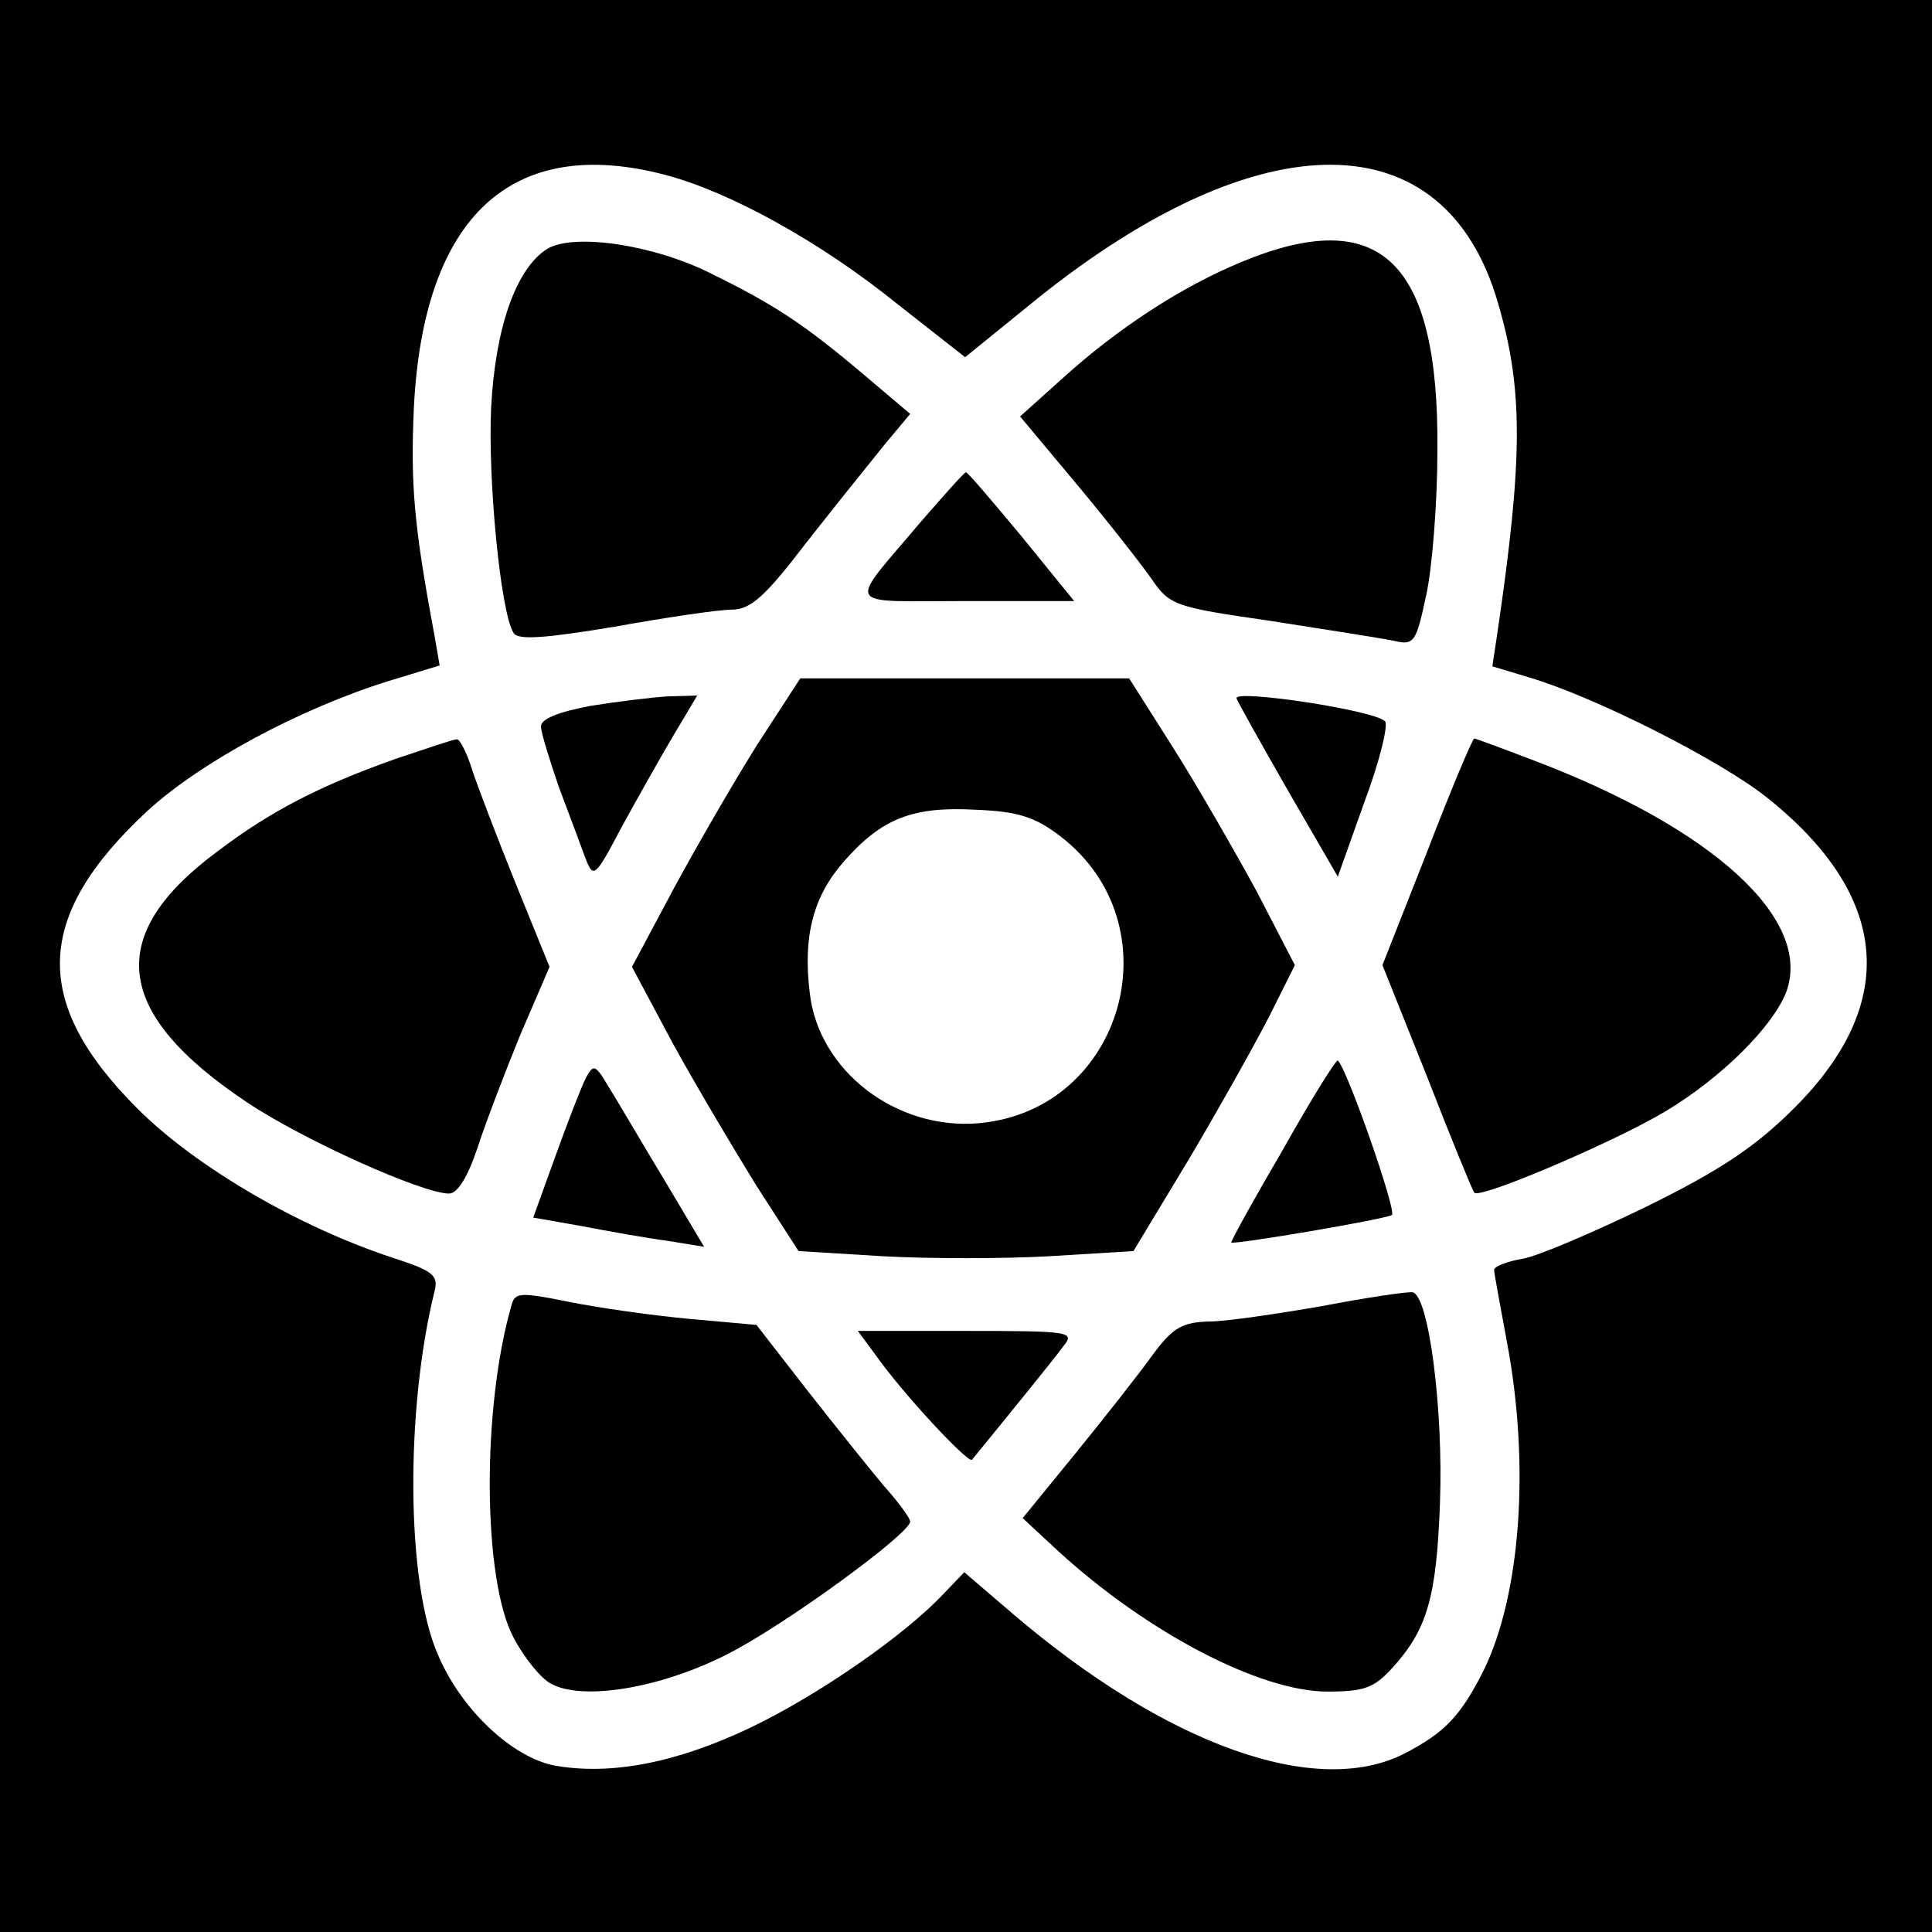
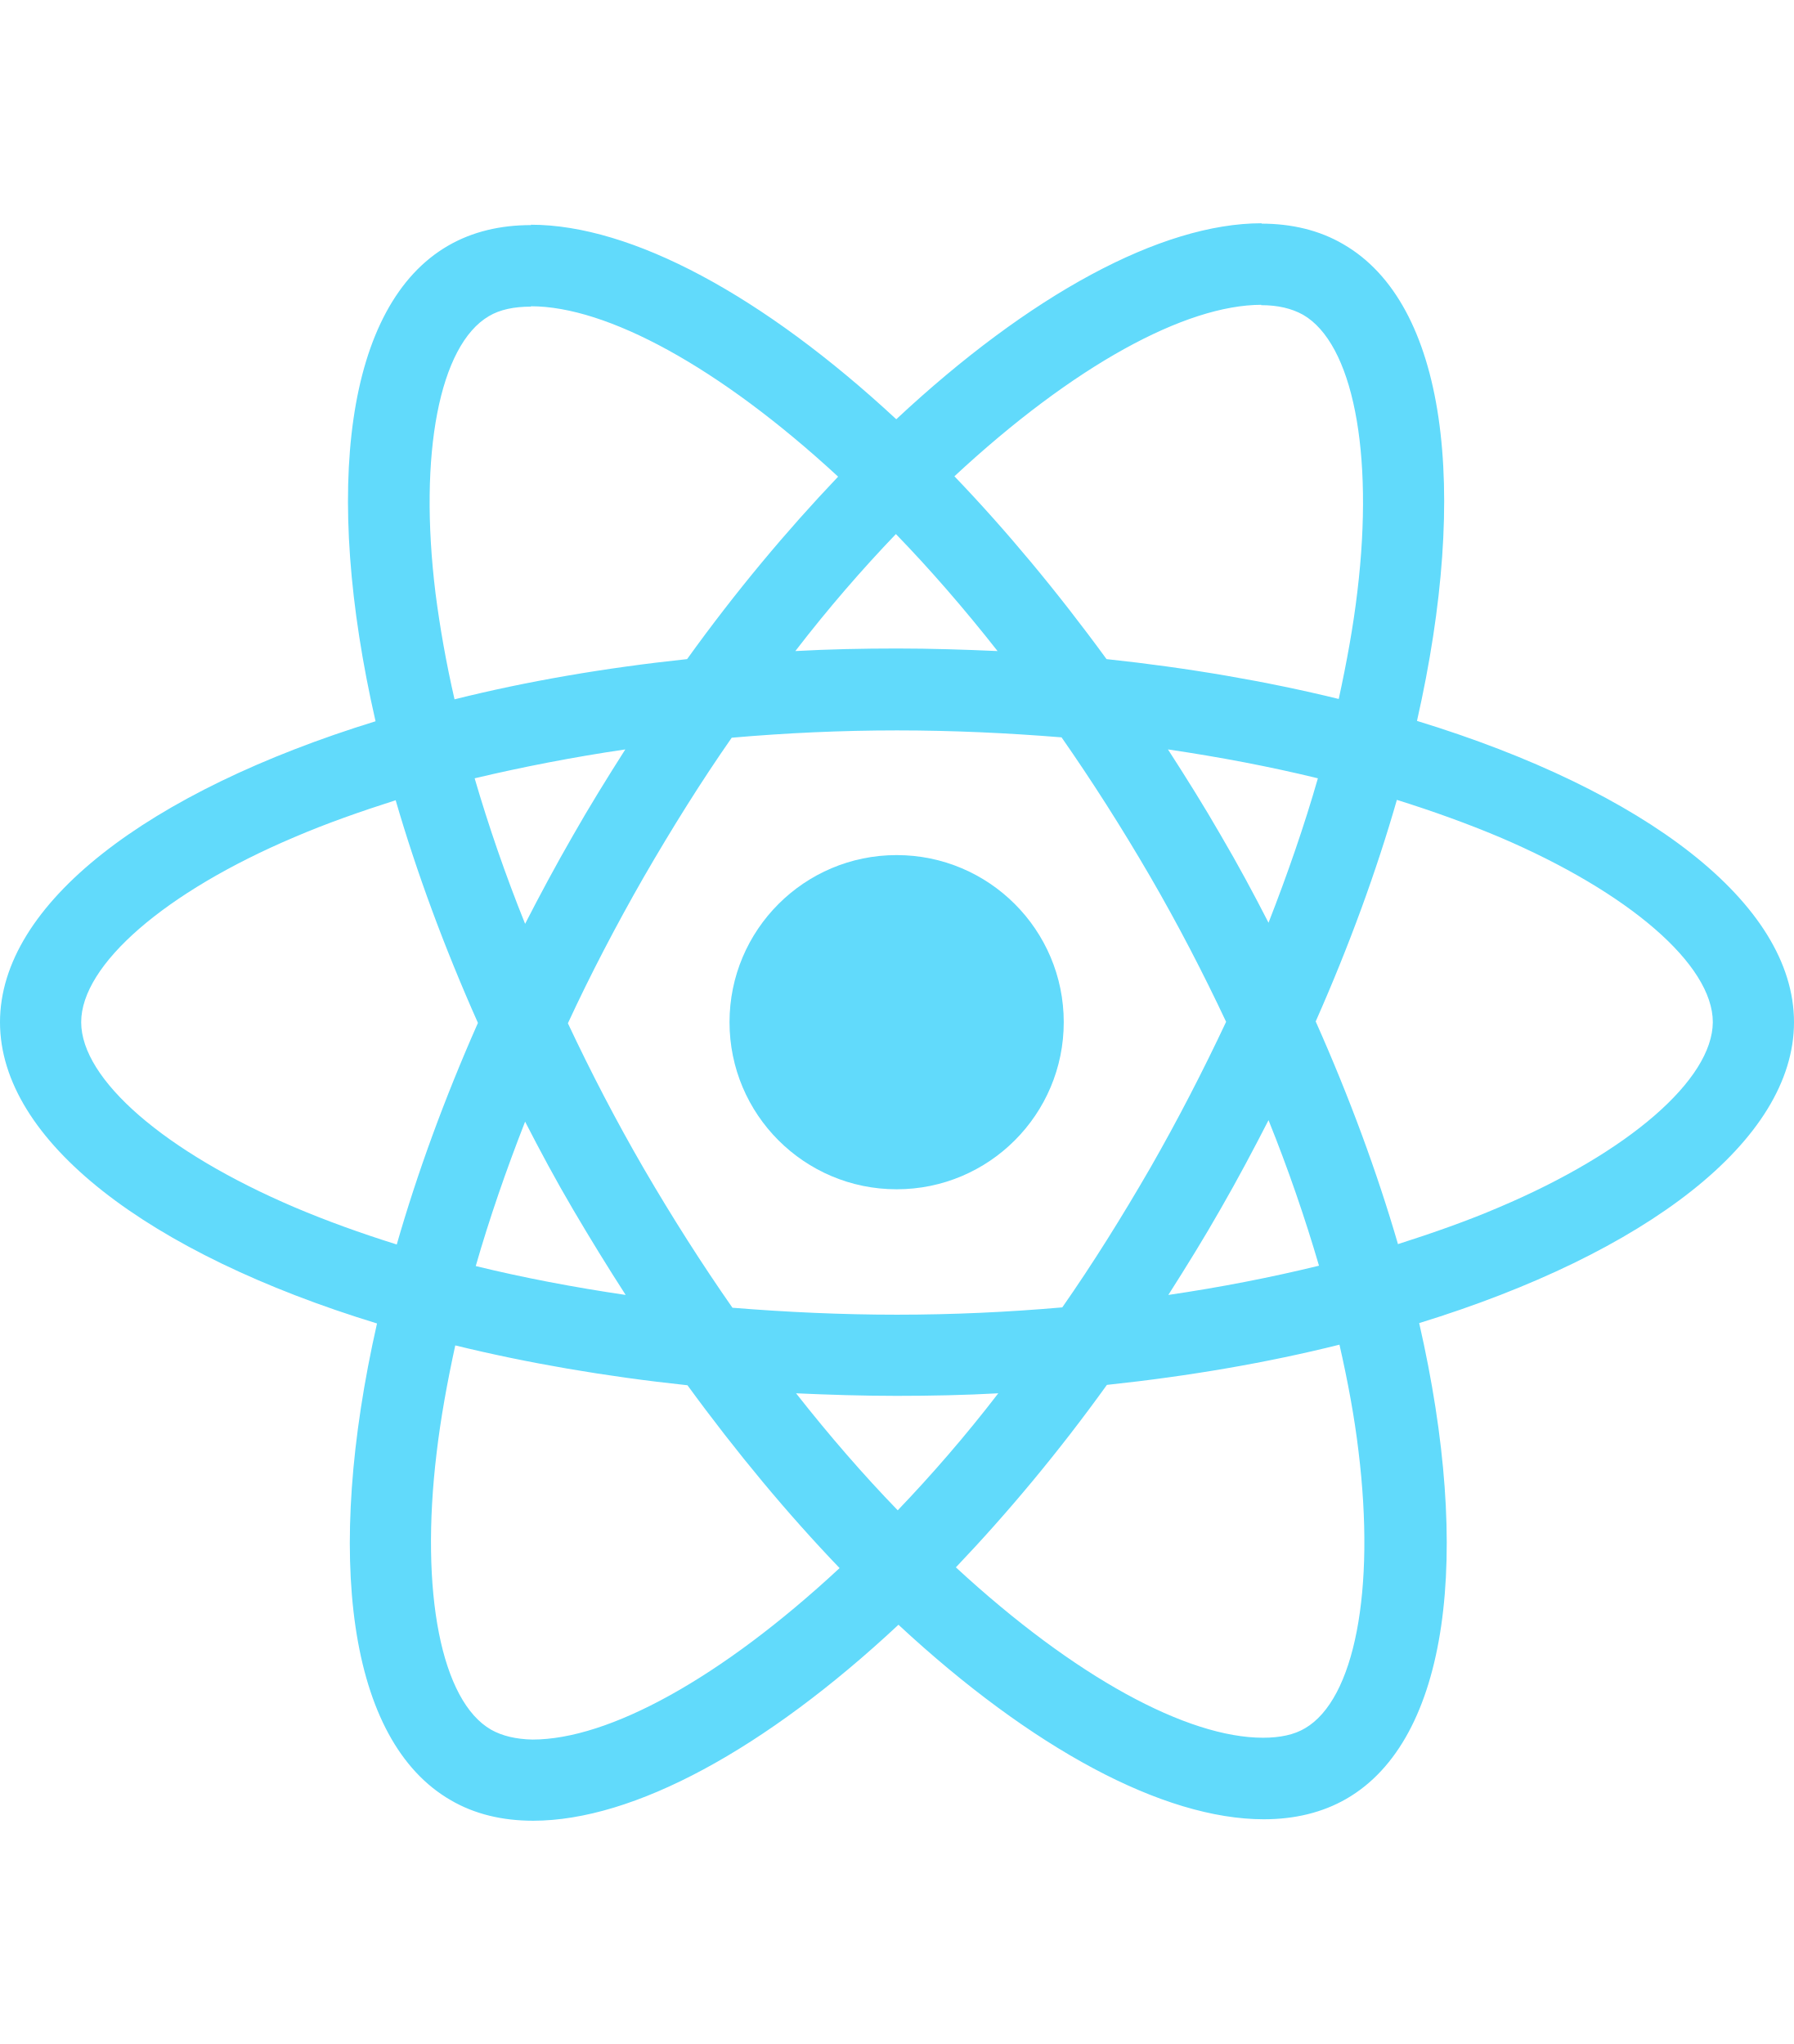
- <svg xmlns="http://www.w3.org/2000/svg" version="1.0" width="225pt" height="225pt" viewBox="0 0 225 225" preserveAspectRatio="xMidYMid meet">
-   <g transform="translate(0,225) scale(0.1,-0.1)" fill="#000000" stroke="none">
-     <path d="M0 1125 l0 -1125 1125 0 1125 0 0 1125 0 1125 -1125 0 -1125 0 0 -1125z m776 921 c75 -20 180 -78 269 -150 l79 -62 85 69 c260 208 473 207 535 -4 30 -101 30 -181 0 -385 l-6 -40 43 -13 c75 -22 222 -96 277 -140 143 -114 154 -239 32 -361 -45 -45 -85 -72 -172 -115 -62 -30 -127 -58 -145 -61 -18 -3 -33 -9 -33 -13 0 -3 7 -41 15 -84 27 -143 16 -294 -27 -382 -27 -54 -46 -73 -92 -97 -103 -53 -278 10 -457 163 l-56 48 -24 -25 c-45 -48 -144 -117 -225 -156 -86 -41 -163 -56 -229 -44 -49 10 -108 65 -135 129 -37 84 -38 285 -4 423 5 19 -2 24 -48 39 -110 36 -230 106 -298 174 -124 124 -120 224 11 346 63 58 179 120 282 152 l59 18 -6 35 c-24 128 -28 176 -24 265 11 223 114 319 294 271z" />
-     <path d="M637 1960 c-36 -23 -60 -91 -65 -184 -4 -85 11 -239 26 -263 5 -9 38 -6 117 7 61 11 122 20 137 20 22 0 39 15 87 78 33 42 74 93 91 114 l30 36 -52 44 c-72 61 -106 83 -179 119 -67 34 -161 48 -192 29z" />
-     <path d="M1446 1945 c-70 -29 -144 -77 -209 -136 l-49 -44 66 -79 c36 -43 75 -93 87 -110 21 -31 27 -33 138 -49 64 -10 128 -20 143 -23 25 -6 27 -3 39 53 7 32 13 108 13 168 2 221 -66 287 -228 220z" />
-     <path d="M1073 1643 c-87 -103 -93 -93 51 -93 l127 0 -61 75 c-34 41 -63 75 -65 75 -2 0 -25 -26 -52 -57z" />
-     <path d="M882 1383 c-27 -43 -71 -119 -98 -169 l-48 -90 48 -90 c27 -49 71 -123 97 -165 l49 -76 98 -6 c53 -3 141 -3 194 0 l98 6 64 106 c35 59 77 134 94 167 l30 60 -44 85 c-25 46 -68 121 -97 167 l-52 82 -191 0 -192 0 -50 -77z m353 -107 c134 -103 74 -318 -94 -334 -97 -9 -188 61 -198 152 -8 66 4 112 40 153 44 50 80 64 153 60 49 -2 69 -8 99 -31z" />
-     <path d="M688 1428 c-37 -7 -58 -15 -58 -24 0 -7 10 -39 21 -71 12 -32 26 -69 31 -83 9 -23 11 -22 41 35 18 33 45 81 61 108 l28 47 -34 -1 c-18 -1 -59 -6 -90 -11z" />
-     <path d="M1440 1437 c0 -2 27 -50 59 -106 l59 -102 31 87 c18 48 28 90 24 94 -13 13 -173 37 -173 27z" />
-     <path d="M460 1366 c-87 -31 -144 -60 -206 -107 -133 -98 -122 -189 34 -293 66 -44 204 -106 235 -106 10 0 22 20 33 53 9 28 32 88 50 132 l34 79 -39 96 c-21 52 -44 112 -51 133 -6 20 -15 37 -18 36 -4 0 -36 -11 -72 -23z" />
-     <path d="M1662 1258 l-52 -132 52 -130 c28 -72 53 -133 55 -135 6 -8 165 60 223 95 65 39 124 98 140 138 32 85 -85 192 -298 272 -34 13 -64 24 -65 24 -2 0 -27 -59 -55 -132z" />
-     <path d="M1494 911 c-34 -58 -61 -107 -60 -108 2 -3 179 27 187 32 6 4 -52 170 -63 180 -2 1 -31 -45 -64 -104z" />
-     <path d="M682 994 c-5 -10 -21 -51 -35 -90 l-26 -72 57 -10 c31 -6 76 -14 99 -17 l43 -7 -47 79 c-26 43 -54 91 -64 107 -16 27 -18 27 -27 10z" />
-     <path d="M596 731 c-35 -120 -34 -320 2 -388 12 -23 32 -48 44 -54 37 -20 127 -5 204 34 66 33 214 141 214 155 0 4 -14 23 -31 42 -16 19 -56 69 -89 111 l-59 76 -78 7 c-43 4 -107 13 -141 20 -55 11 -62 11 -66 -3z" />
-     <path d="M1540 729 c-52 -9 -112 -18 -132 -18 -31 -1 -42 -7 -65 -38 -15 -21 -55 -72 -90 -115 l-62 -76 42 -39 c103 -94 234 -163 313 -163 42 0 54 4 75 27 41 45 52 82 56 193 4 108 -13 242 -32 245 -5 1 -53 -6 -105 -16z" />
-     <path d="M1019 673 c33 -47 109 -128 113 -123 40 49 97 119 107 133 13 16 6 17 -113 17 l-127 0 20 -27z" />
+ <svg xmlns="http://www.w3.org/2000/svg" height="2500" viewBox="175.7 78 490.6 436.9" width="2194">
+   <g fill="#61dafb">
+     <path d="m666.3 296.5c0-32.5-40.7-63.3-103.1-82.4 14.4-63.6 8-114.2-20.2-130.4-6.5-3.8-14.1-5.6-22.4-5.6v22.3c4.6 0 8.3.9 11.4 2.6 13.6 7.8 19.5 37.5 14.9 75.7-1.1 9.4-2.9 19.3-5.1 29.4-19.6-4.8-41-8.5-63.5-10.9-13.5-18.5-27.5-35.3-41.6-50 32.6-30.3 63.2-46.9 84-46.9v-22.3c-27.5 0-63.5 19.6-99.9 53.6-36.4-33.8-72.4-53.2-99.9-53.2v22.3c20.7 0 51.4 16.5 84 46.6-14 14.7-28 31.4-41.3 49.9-22.6 2.4-44 6.1-63.6 11-2.3-10-4-19.7-5.2-29-4.7-38.2 1.1-67.9 14.6-75.8 3-1.8 6.9-2.6 11.5-2.6v-22.3c-8.4 0-16 1.8-22.6 5.6-28.1 16.2-34.4 66.7-19.9 130.1-62.2 19.2-102.7 49.9-102.7 82.3 0 32.5 40.7 63.3 103.1 82.4-14.4 63.6-8 114.2 20.2 130.4 6.5 3.8 14.1 5.6 22.5 5.6 27.5 0 63.5-19.6 99.9-53.6 36.4 33.8 72.4 53.2 99.9 53.2 8.4 0 16-1.8 22.6-5.6 28.1-16.2 34.4-66.7 19.9-130.1 62-19.1 102.5-49.9 102.5-82.3zm-130.2-66.7c-3.7 12.9-8.3 26.2-13.5 39.5-4.1-8-8.4-16-13.1-24-4.6-8-9.5-15.8-14.4-23.4 14.2 2.1 27.9 4.7 41 7.9zm-45.8 106.5c-7.8 13.5-15.8 26.3-24.1 38.2-14.9 1.3-30 2-45.2 2-15.1 0-30.2-.7-45-1.9-8.3-11.9-16.4-24.6-24.2-38-7.6-13.1-14.5-26.4-20.8-39.8 6.2-13.4 13.2-26.8 20.7-39.9 7.8-13.5 15.8-26.3 24.1-38.2 14.9-1.3 30-2 45.2-2 15.1 0 30.2.7 45 1.9 8.3 11.9 16.4 24.6 24.2 38 7.6 13.1 14.5 26.4 20.8 39.8-6.3 13.4-13.2 26.8-20.7 39.9zm32.3-13c5.4 13.4 10 26.8 13.8 39.8-13.1 3.2-26.9 5.9-41.2 8 4.9-7.7 9.8-15.6 14.4-23.7 4.6-8 8.9-16.1 13-24.1zm-101.4 106.7c-9.3-9.6-18.6-20.3-27.8-32 9 .4 18.2.7 27.5.7 9.4 0 18.7-.2 27.8-.7-9 11.7-18.3 22.4-27.5 32zm-74.4-58.9c-14.2-2.1-27.9-4.7-41-7.9 3.7-12.9 8.3-26.2 13.5-39.5 4.1 8 8.4 16 13.1 24s9.5 15.8 14.4 23.4zm73.9-208.1c9.3 9.6 18.6 20.3 27.8 32-9-.4-18.2-.7-27.5-.7-9.4 0-18.7.2-27.8.7 9-11.7 18.3-22.4 27.5-32zm-74 58.9c-4.9 7.7-9.8 15.6-14.4 23.7-4.6 8-8.9 16-13 24-5.4-13.4-10-26.8-13.8-39.8 13.1-3.1 26.9-5.8 41.2-7.9zm-90.5 125.2c-35.4-15.1-58.3-34.9-58.3-50.6s22.9-35.6 58.3-50.6c8.6-3.7 18-7 27.7-10.1 5.7 19.6 13.2 40 22.5 60.9-9.2 20.8-16.6 41.1-22.2 60.6-9.9-3.1-19.3-6.5-28-10.2zm53.8 142.9c-13.6-7.8-19.5-37.5-14.9-75.7 1.1-9.4 2.9-19.3 5.1-29.4 19.6 4.8 41 8.5 63.5 10.9 13.5 18.5 27.5 35.3 41.6 50-32.6 30.3-63.2 46.9-84 46.9-4.5-.1-8.3-1-11.3-2.7zm237.2-76.2c4.7 38.2-1.1 67.9-14.6 75.8-3 1.8-6.9 2.6-11.5 2.6-20.7 0-51.4-16.5-84-46.6 14-14.7 28-31.4 41.3-49.9 22.6-2.4 44-6.1 63.6-11 2.3 10.1 4.1 19.8 5.2 29.1zm38.5-66.7c-8.6 3.7-18 7-27.7 10.1-5.7-19.6-13.2-40-22.5-60.9 9.2-20.8 16.6-41.1 22.2-60.6 9.9 3.1 19.3 6.5 28.1 10.2 35.4 15.1 58.3 34.9 58.3 50.6-.1 15.7-23 35.6-58.4 50.6z" />
+     <circle cx="420.9" cy="296.5" r="45.7" />
  </g>
</svg>
